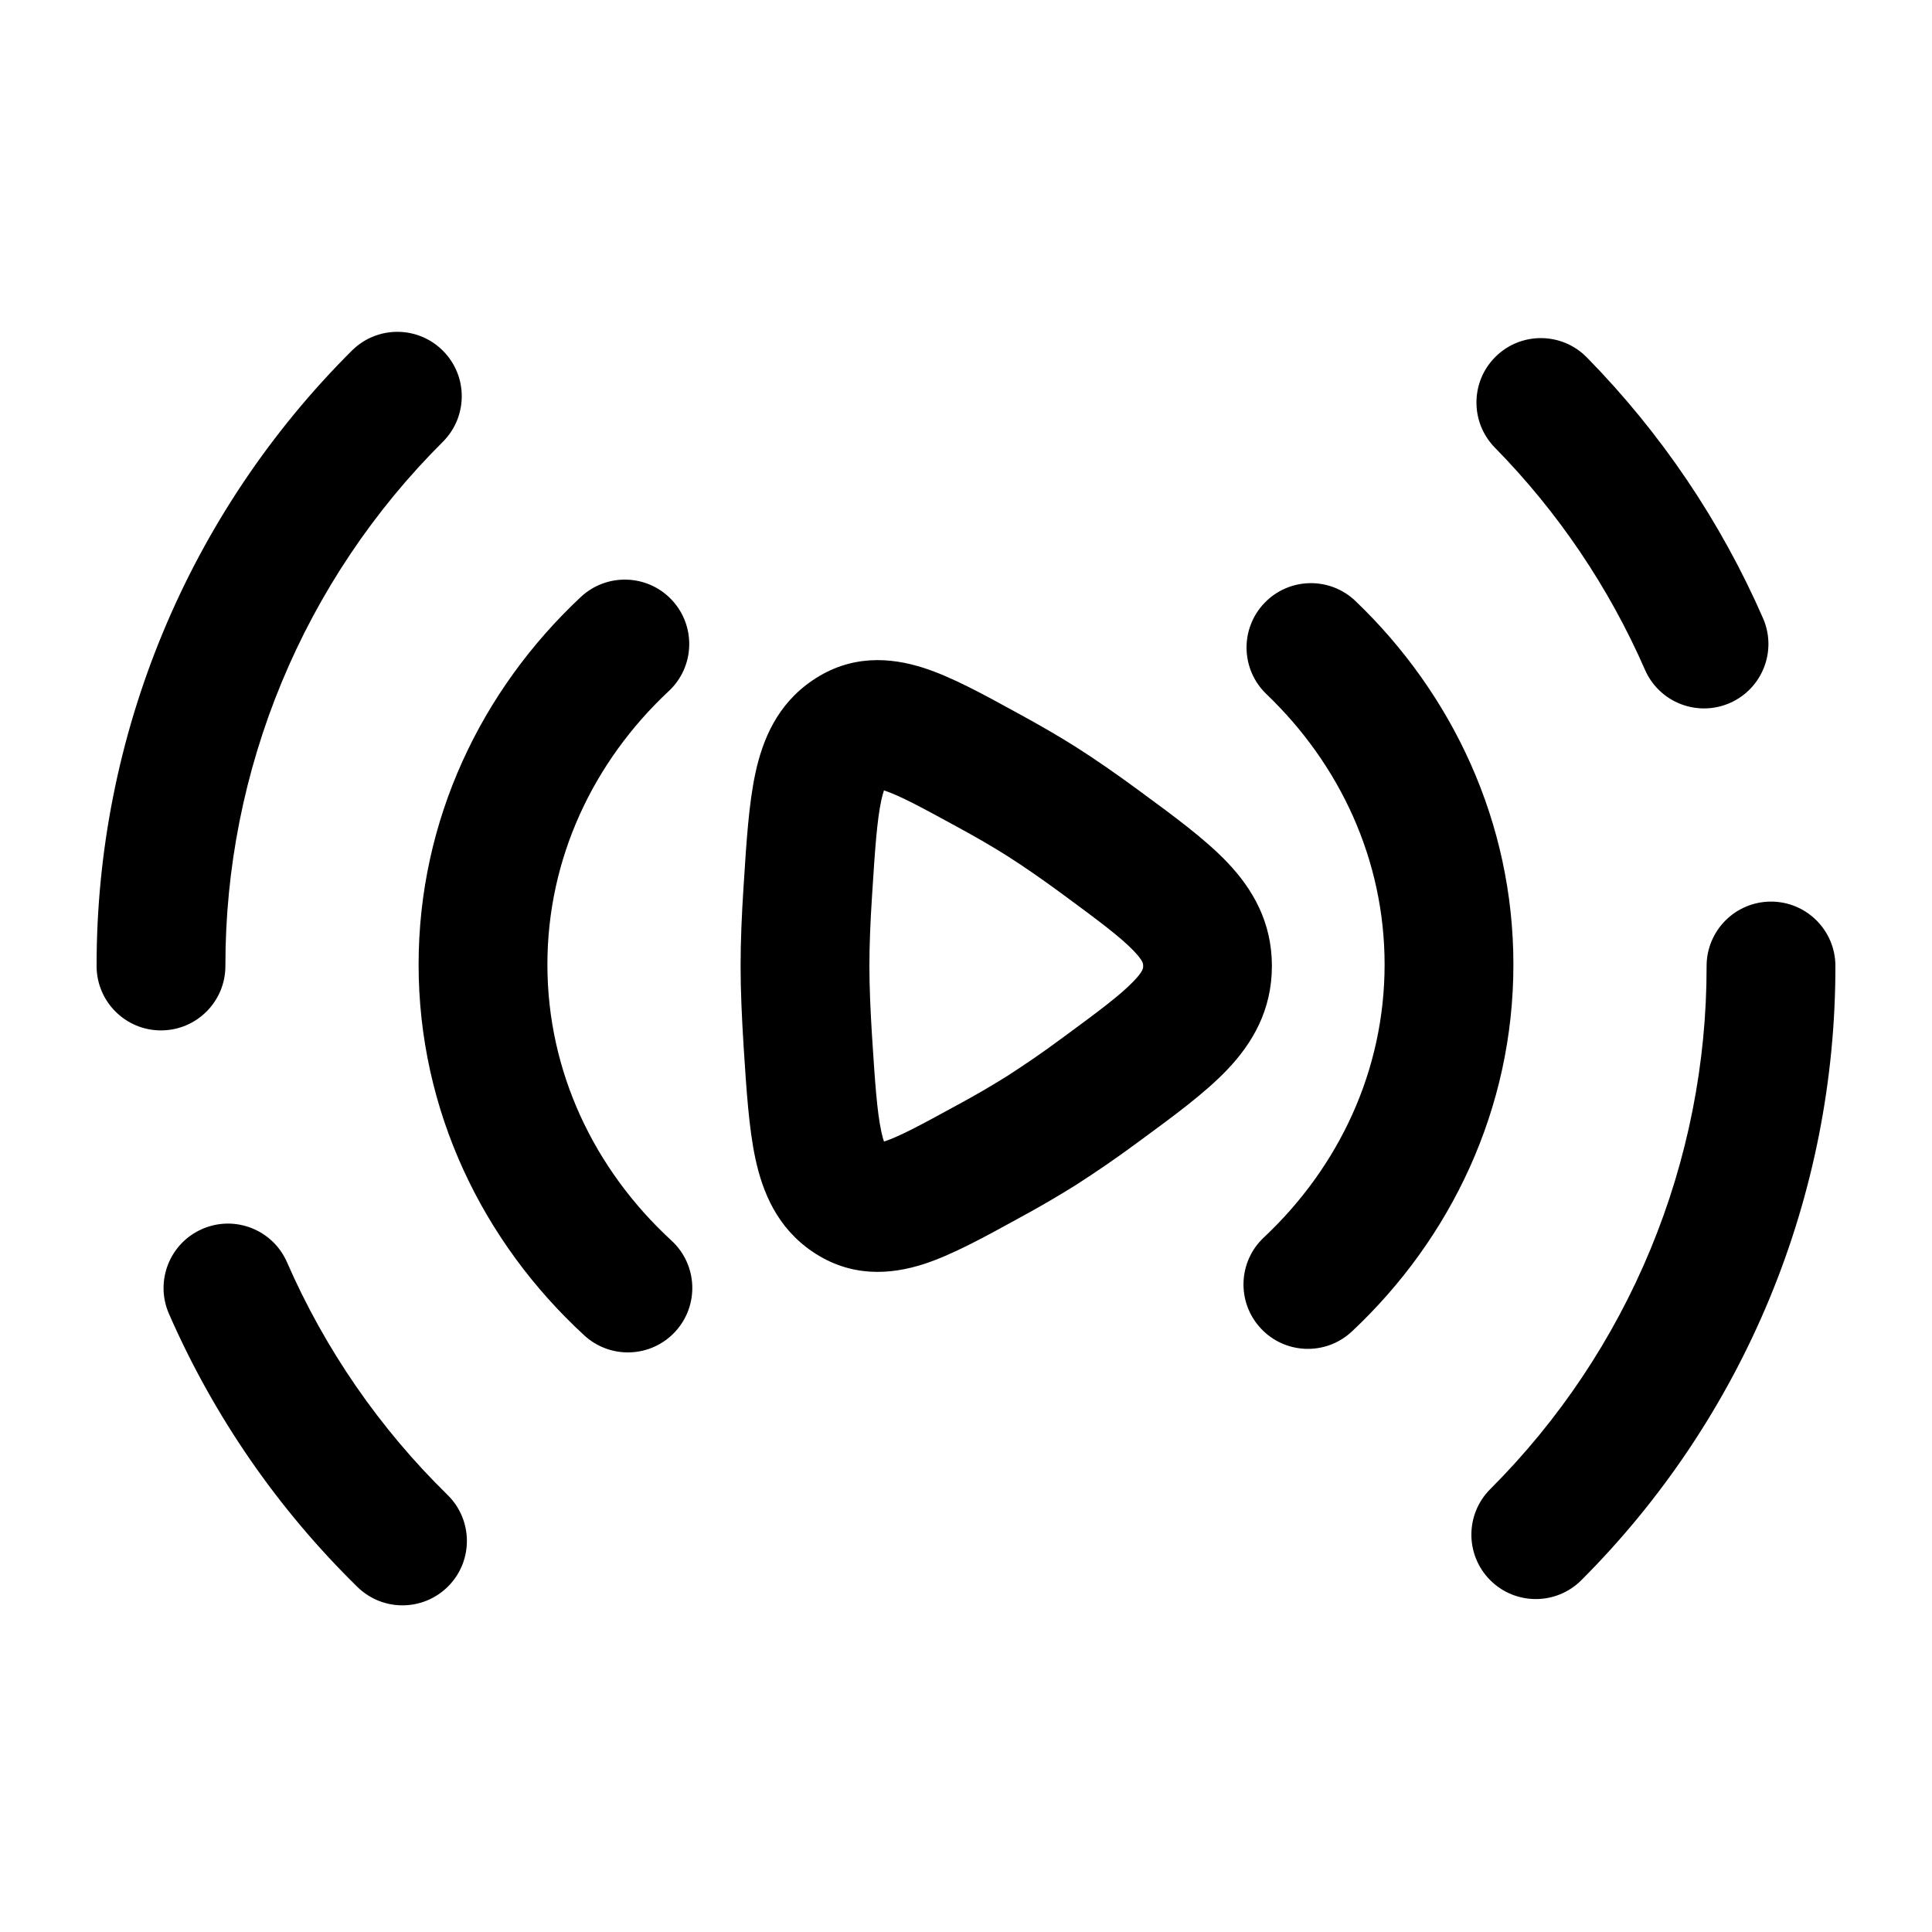
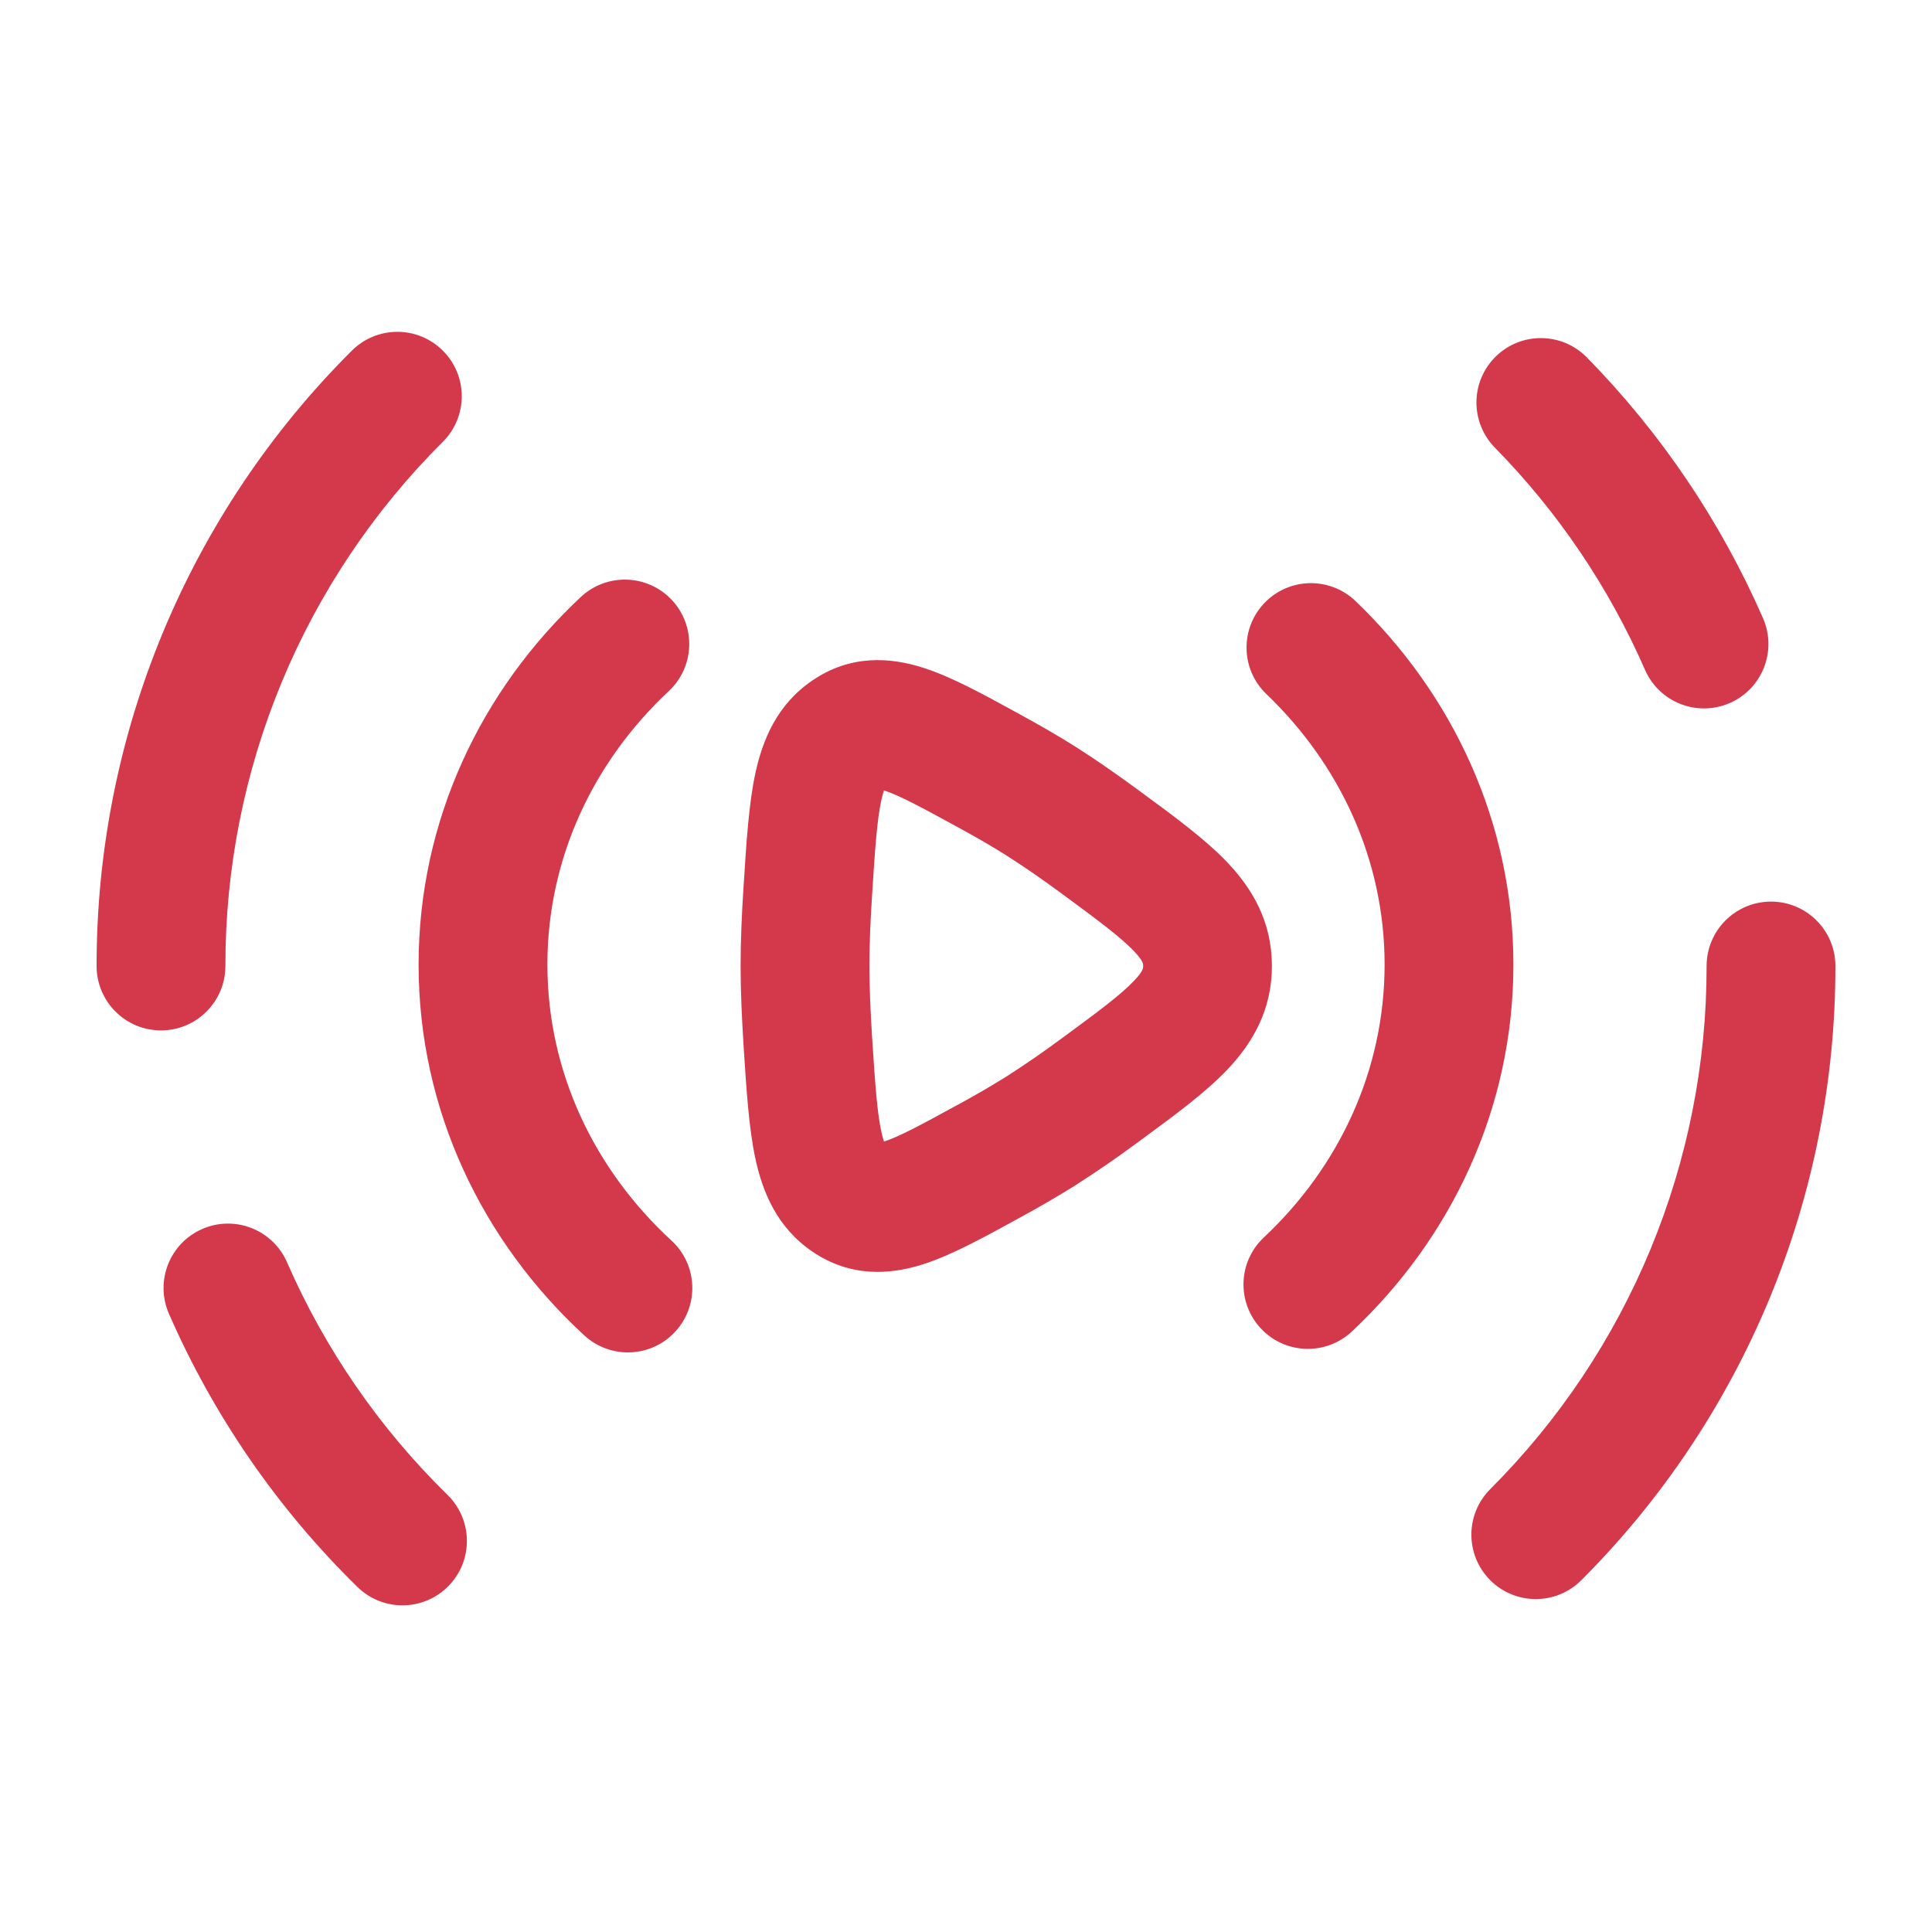
<svg xmlns="http://www.w3.org/2000/svg" width="60" height="60" viewBox="0 0 60 60" fill="none">
-   <path fill-rule="evenodd" clip-rule="evenodd" d="M13.757 10.894C14.537 11.677 14.534 12.943 13.751 13.723C11.608 15.856 9.908 18.393 8.749 21.186C7.591 23.979 6.996 26.974 7 29.998C7.001 31.102 6.107 31.999 5.002 32C3.898 32.002 3.001 31.107 3 30.003C2.996 26.451 3.694 22.934 5.055 19.653C6.416 16.373 8.412 13.394 10.929 10.888C11.712 10.109 12.978 10.111 13.757 10.894ZM46.451 11.073C47.239 10.299 48.506 10.311 49.28 11.099C51.582 13.444 53.436 16.189 54.752 19.199C55.195 20.211 54.733 21.39 53.721 21.833C52.709 22.275 51.53 21.814 51.087 20.802C49.966 18.237 48.386 15.899 46.425 13.902C45.652 13.113 45.663 11.847 46.451 11.073ZM20.866 18.634C21.62 19.441 21.578 20.707 20.771 21.461C18.421 23.658 17 26.664 17 29.955C17 33.286 18.457 36.323 20.854 38.528C21.667 39.276 21.72 40.541 20.972 41.354C20.224 42.167 18.959 42.22 18.146 41.472C14.993 38.572 13 34.494 13 29.955C13 25.472 14.944 21.433 18.039 18.539C18.846 17.785 20.112 17.828 20.866 18.634ZM39.268 18.727C40.032 17.929 41.298 17.902 42.096 18.666C45.108 21.55 47 25.535 47 29.955C47 34.43 45.065 38.458 41.987 41.348C41.181 42.104 39.916 42.065 39.16 41.259C38.404 40.454 38.443 39.188 39.248 38.432C41.585 36.238 43 33.241 43 29.955C43 26.711 41.617 23.746 39.329 21.555C38.532 20.791 38.504 19.525 39.268 18.727ZM54.998 28C56.102 27.999 56.999 28.893 57 29.998C57.004 33.541 56.31 37.049 54.956 40.323C53.601 43.596 51.614 46.571 49.109 49.075C48.328 49.856 47.061 49.855 46.28 49.074C45.5 48.293 45.5 47.027 46.281 46.246C48.415 44.113 50.106 41.581 51.259 38.794C52.412 36.007 53.004 33.019 53 30.003C52.999 28.898 53.893 28.002 54.998 28ZM6.279 38.168C7.291 37.725 8.47 38.187 8.913 39.2C10.095 41.906 11.788 44.36 13.899 46.426C14.688 47.199 14.702 48.465 13.929 49.254C13.156 50.044 11.89 50.057 11.101 49.285C8.623 46.859 6.636 43.978 5.247 40.801C4.805 39.789 5.267 38.61 6.279 38.168Z" fill="black" />
-   <path fill-rule="evenodd" clip-rule="evenodd" d="M27.452 24.547C27.454 24.548 27.456 24.549 27.458 24.549C27.918 24.698 28.559 25.04 29.749 25.691L29.753 25.693C30.312 25.998 30.831 26.297 31.273 26.578L31.276 26.58C31.788 26.904 32.36 27.302 32.956 27.739C34.136 28.607 34.803 29.106 35.213 29.535C35.51 29.846 35.503 29.944 35.501 29.989C35.5 29.993 35.5 29.996 35.5 30C35.5 30.003 35.5 30.006 35.501 30.01C35.503 30.056 35.509 30.155 35.213 30.465C34.803 30.895 34.136 31.394 32.956 32.26L32.956 32.26L32.95 32.264C32.405 32.668 31.846 33.053 31.275 33.42C30.78 33.729 30.275 34.023 29.762 34.3L29.762 34.3L29.751 34.306C28.559 34.959 27.918 35.301 27.457 35.451C27.456 35.451 27.454 35.452 27.453 35.452C27.428 35.381 27.4 35.282 27.37 35.143C27.238 34.53 27.176 33.646 27.081 32.166C27.032 31.382 27 30.644 27 30C27 29.352 27.03 28.613 27.081 27.838L27.081 27.834C27.175 26.354 27.237 25.469 27.369 24.857C27.399 24.718 27.428 24.618 27.452 24.547ZM27.525 35.608C27.525 35.609 27.519 35.604 27.509 35.587C27.521 35.598 27.526 35.607 27.525 35.608ZM27.508 24.416C27.517 24.399 27.523 24.393 27.524 24.395C27.524 24.396 27.519 24.405 27.508 24.416ZM31.669 22.182C31.623 22.157 31.577 22.132 31.531 22.107C30.537 21.561 29.555 21.023 28.688 20.743C27.644 20.406 26.417 20.327 25.239 21.126C24.132 21.873 23.682 22.979 23.459 24.014C23.255 24.958 23.18 26.154 23.097 27.459C23.094 27.499 23.092 27.539 23.089 27.578C23.035 28.408 23 29.238 23 30C23 30.765 23.038 31.596 23.089 32.416L23.089 32.421C23.092 32.469 23.095 32.517 23.098 32.565C23.182 33.86 23.258 35.047 23.46 35.985C23.683 37.02 24.131 38.127 25.24 38.877C26.419 39.673 27.645 39.594 28.691 39.256C29.556 38.975 30.537 38.437 31.532 37.892C31.577 37.866 31.623 37.841 31.669 37.816C32.258 37.498 32.837 37.161 33.405 36.806L33.415 36.8L33.424 36.793C34.073 36.378 34.707 35.94 35.327 35.482C35.366 35.453 35.405 35.425 35.444 35.396C36.46 34.65 37.423 33.943 38.107 33.227C38.905 32.39 39.5 31.364 39.5 30C39.5 28.635 38.905 27.609 38.107 26.773C37.426 26.061 36.468 25.356 35.456 24.613C35.413 24.581 35.369 24.548 35.325 24.516L35.322 24.514C34.684 24.047 34.032 23.591 33.416 23.2C32.874 22.857 32.274 22.512 31.669 22.182Z" fill="black" />
+   <path fill-rule="evenodd" clip-rule="evenodd" d="M13.757 10.894C14.537 11.677 14.534 12.943 13.751 13.723C11.608 15.856 9.908 18.393 8.749 21.186C7.591 23.979 6.996 26.974 7 29.998C7.001 31.102 6.107 31.999 5.002 32C3.898 32.002 3.001 31.107 3 30.003C2.996 26.451 3.694 22.934 5.055 19.653C6.416 16.373 8.412 13.394 10.929 10.888C11.712 10.109 12.978 10.111 13.757 10.894ZM46.451 11.073C47.239 10.299 48.506 10.311 49.28 11.099C51.582 13.444 53.436 16.189 54.752 19.199C55.195 20.211 54.733 21.39 53.721 21.833C52.709 22.275 51.53 21.814 51.087 20.802C49.966 18.237 48.386 15.899 46.425 13.902C45.652 13.113 45.663 11.847 46.451 11.073ZM20.866 18.634C21.62 19.441 21.578 20.707 20.771 21.461C18.421 23.658 17 26.664 17 29.955C17 33.286 18.457 36.323 20.854 38.528C21.667 39.276 21.72 40.541 20.972 41.354C20.224 42.167 18.959 42.22 18.146 41.472C14.993 38.572 13 34.494 13 29.955C13 25.472 14.944 21.433 18.039 18.539C18.846 17.785 20.112 17.828 20.866 18.634ZM39.268 18.727C40.032 17.929 41.298 17.902 42.096 18.666C45.108 21.55 47 25.535 47 29.955C47 34.43 45.065 38.458 41.987 41.348C41.181 42.104 39.916 42.065 39.16 41.259C38.404 40.454 38.443 39.188 39.248 38.432C41.585 36.238 43 33.241 43 29.955C43 26.711 41.617 23.746 39.329 21.555C38.532 20.791 38.504 19.525 39.268 18.727ZM54.998 28C56.102 27.999 56.999 28.893 57 29.998C57.004 33.541 56.31 37.049 54.956 40.323C53.601 43.596 51.614 46.571 49.109 49.075C48.328 49.856 47.061 49.855 46.28 49.074C45.5 48.293 45.5 47.027 46.281 46.246C48.415 44.113 50.106 41.581 51.259 38.794C52.412 36.007 53.004 33.019 53 30.003C52.999 28.898 53.893 28.002 54.998 28ZM6.279 38.168C7.291 37.725 8.47 38.187 8.913 39.2C10.095 41.906 11.788 44.36 13.899 46.426C14.688 47.199 14.702 48.465 13.929 49.254C13.156 50.044 11.89 50.057 11.101 49.285C8.623 46.859 6.636 43.978 5.247 40.801C4.805 39.789 5.267 38.61 6.279 38.168Z" fill="#d3384b" />
+   <path fill-rule="evenodd" clip-rule="evenodd" d="M27.452 24.547C27.454 24.548 27.456 24.549 27.458 24.549C27.918 24.698 28.559 25.04 29.749 25.691L29.753 25.693C30.312 25.998 30.831 26.297 31.273 26.578L31.276 26.58C31.788 26.904 32.36 27.302 32.956 27.739C34.136 28.607 34.803 29.106 35.213 29.535C35.51 29.846 35.503 29.944 35.501 29.989C35.5 29.993 35.5 29.996 35.5 30C35.5 30.003 35.5 30.006 35.501 30.01C35.503 30.056 35.509 30.155 35.213 30.465C34.803 30.895 34.136 31.394 32.956 32.26L32.956 32.26L32.95 32.264C32.405 32.668 31.846 33.053 31.275 33.42C30.78 33.729 30.275 34.023 29.762 34.3L29.762 34.3L29.751 34.306C28.559 34.959 27.918 35.301 27.457 35.451C27.456 35.451 27.454 35.452 27.453 35.452C27.428 35.381 27.4 35.282 27.37 35.143C27.238 34.53 27.176 33.646 27.081 32.166C27.032 31.382 27 30.644 27 30C27 29.352 27.03 28.613 27.081 27.838L27.081 27.834C27.175 26.354 27.237 25.469 27.369 24.857C27.399 24.718 27.428 24.618 27.452 24.547ZM27.525 35.608C27.525 35.609 27.519 35.604 27.509 35.587C27.521 35.598 27.526 35.607 27.525 35.608ZM27.508 24.416C27.517 24.399 27.523 24.393 27.524 24.395C27.524 24.396 27.519 24.405 27.508 24.416ZM31.669 22.182C31.623 22.157 31.577 22.132 31.531 22.107C30.537 21.561 29.555 21.023 28.688 20.743C27.644 20.406 26.417 20.327 25.239 21.126C24.132 21.873 23.682 22.979 23.459 24.014C23.255 24.958 23.18 26.154 23.097 27.459C23.094 27.499 23.092 27.539 23.089 27.578C23.035 28.408 23 29.238 23 30C23 30.765 23.038 31.596 23.089 32.416L23.089 32.421C23.092 32.469 23.095 32.517 23.098 32.565C23.182 33.86 23.258 35.047 23.46 35.985C23.683 37.02 24.131 38.127 25.24 38.877C26.419 39.673 27.645 39.594 28.691 39.256C29.556 38.975 30.537 38.437 31.532 37.892C31.577 37.866 31.623 37.841 31.669 37.816C32.258 37.498 32.837 37.161 33.405 36.806L33.415 36.8L33.424 36.793C34.073 36.378 34.707 35.94 35.327 35.482C35.366 35.453 35.405 35.425 35.444 35.396C36.46 34.65 37.423 33.943 38.107 33.227C38.905 32.39 39.5 31.364 39.5 30C39.5 28.635 38.905 27.609 38.107 26.773C37.426 26.061 36.468 25.356 35.456 24.613C35.413 24.581 35.369 24.548 35.325 24.516L35.322 24.514C34.684 24.047 34.032 23.591 33.416 23.2C32.874 22.857 32.274 22.512 31.669 22.182Z" fill="#d3384b" />
</svg>
